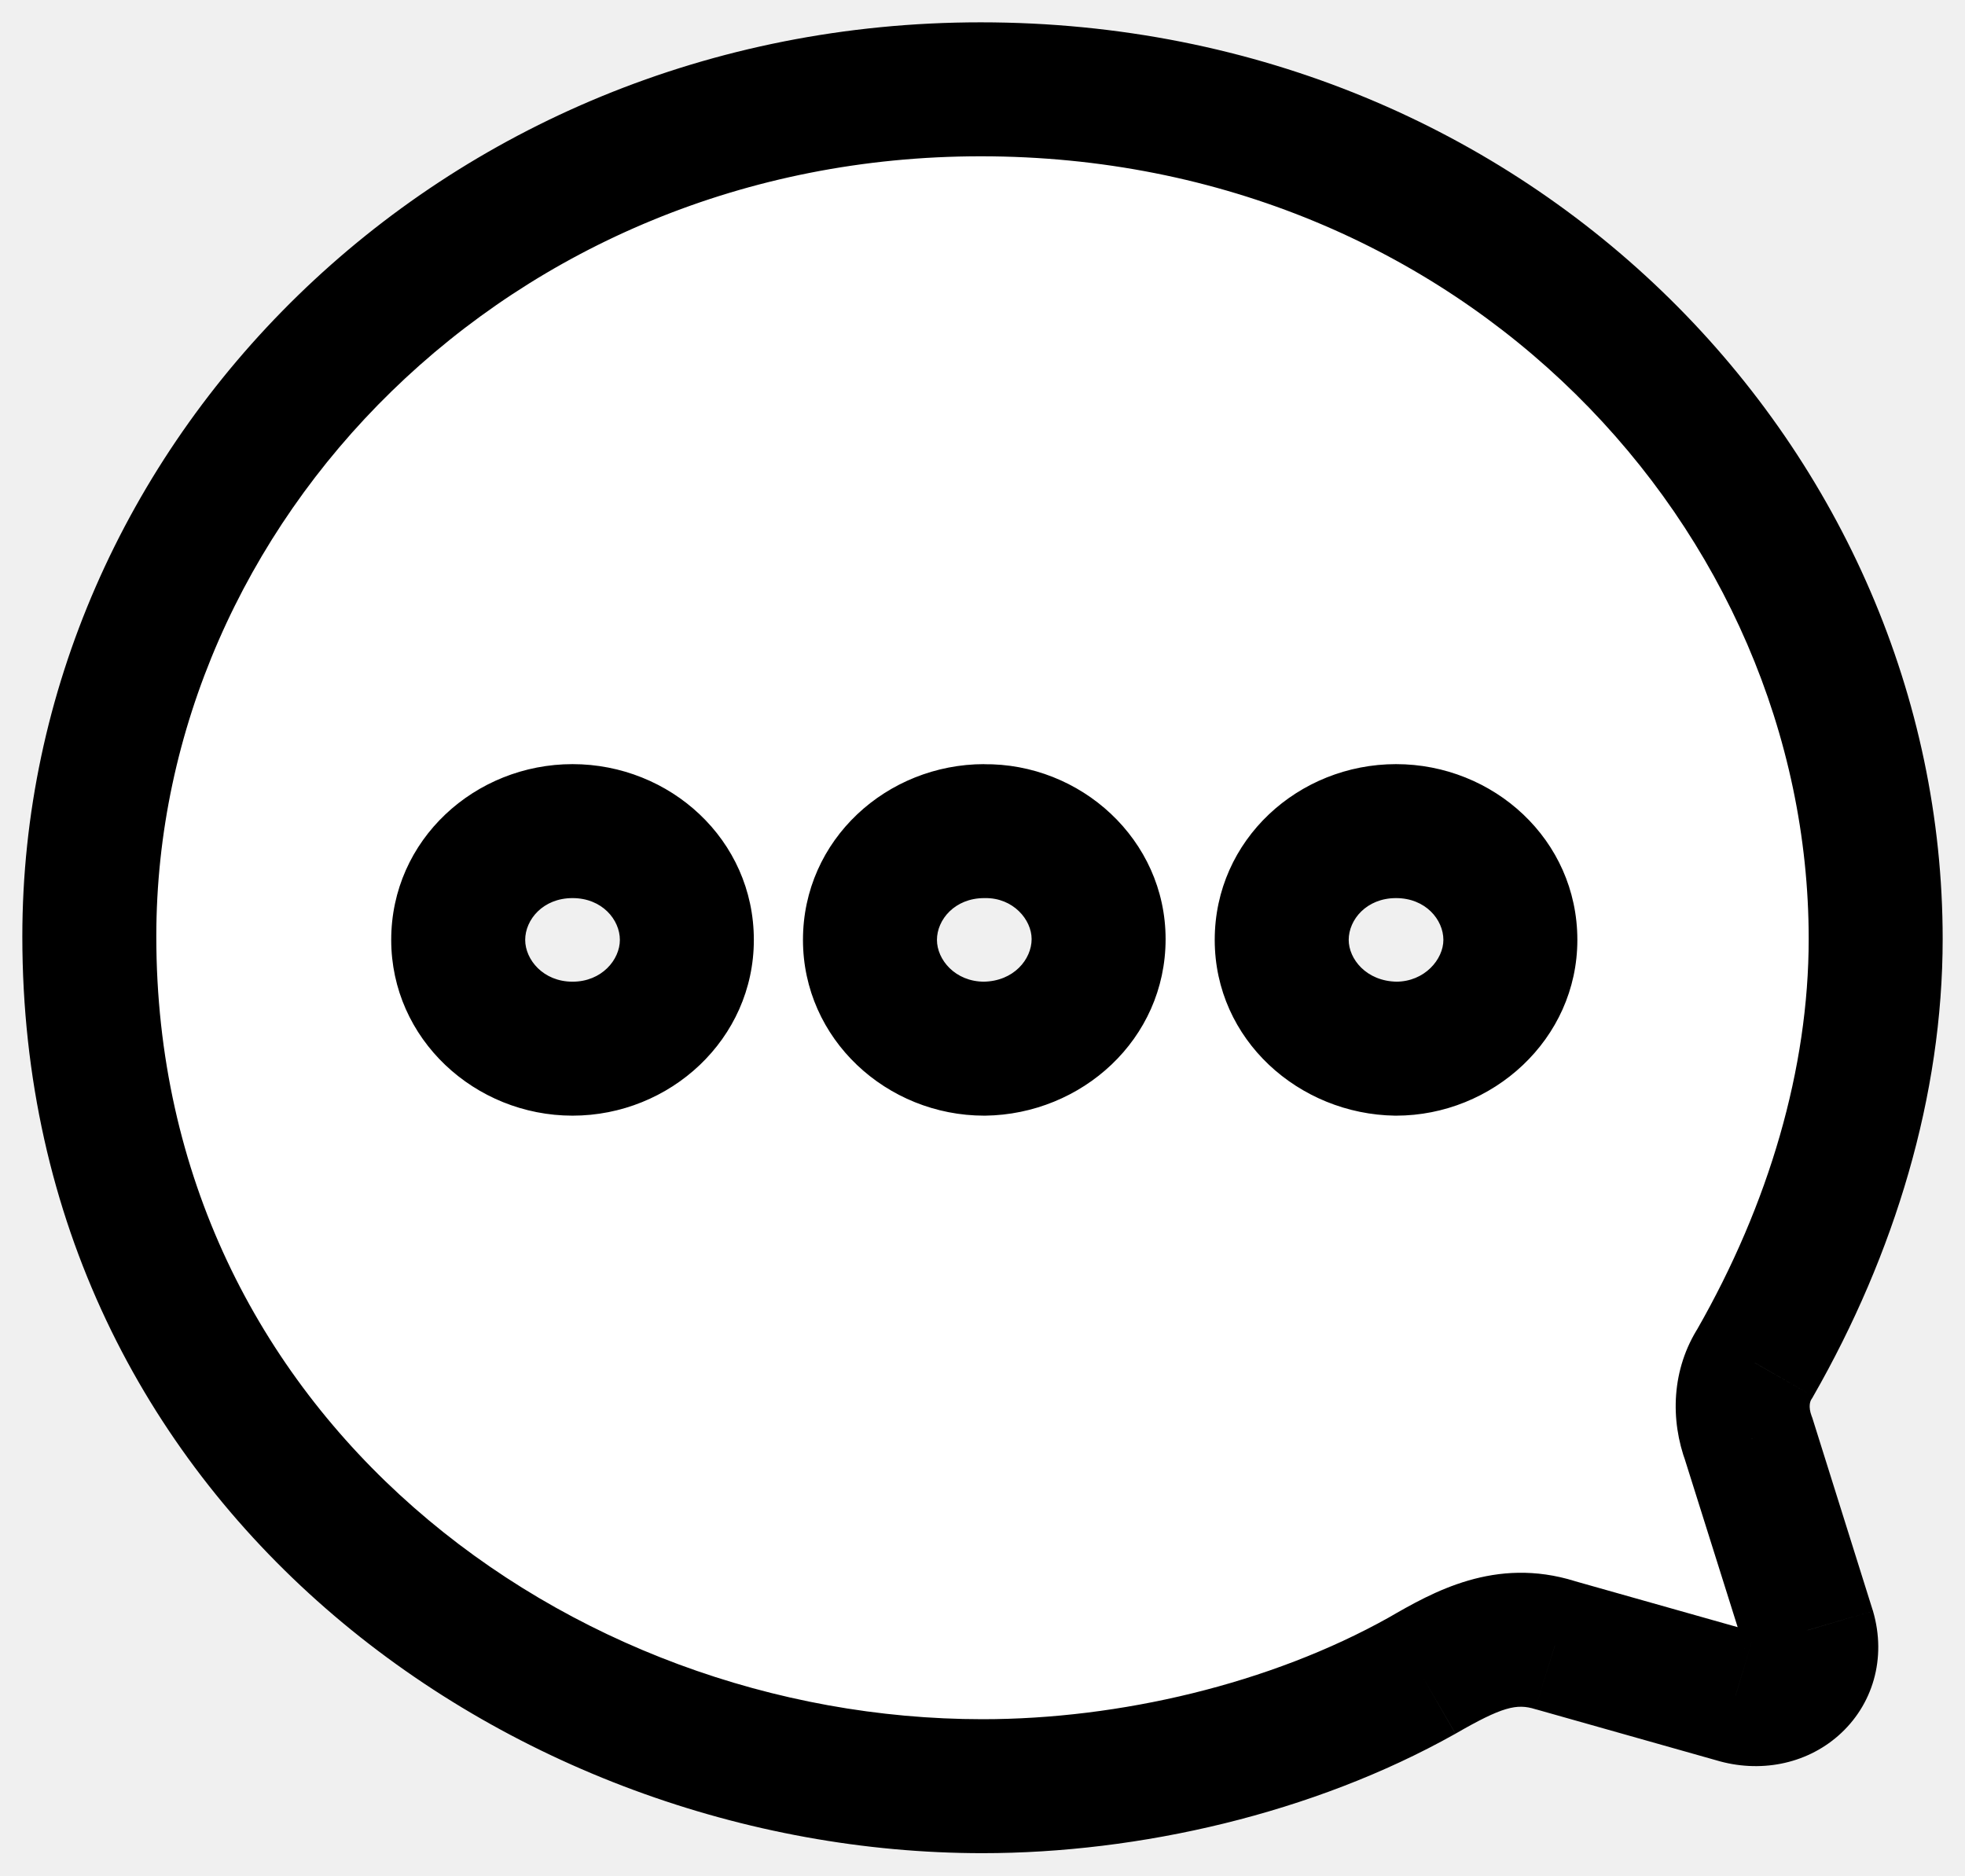
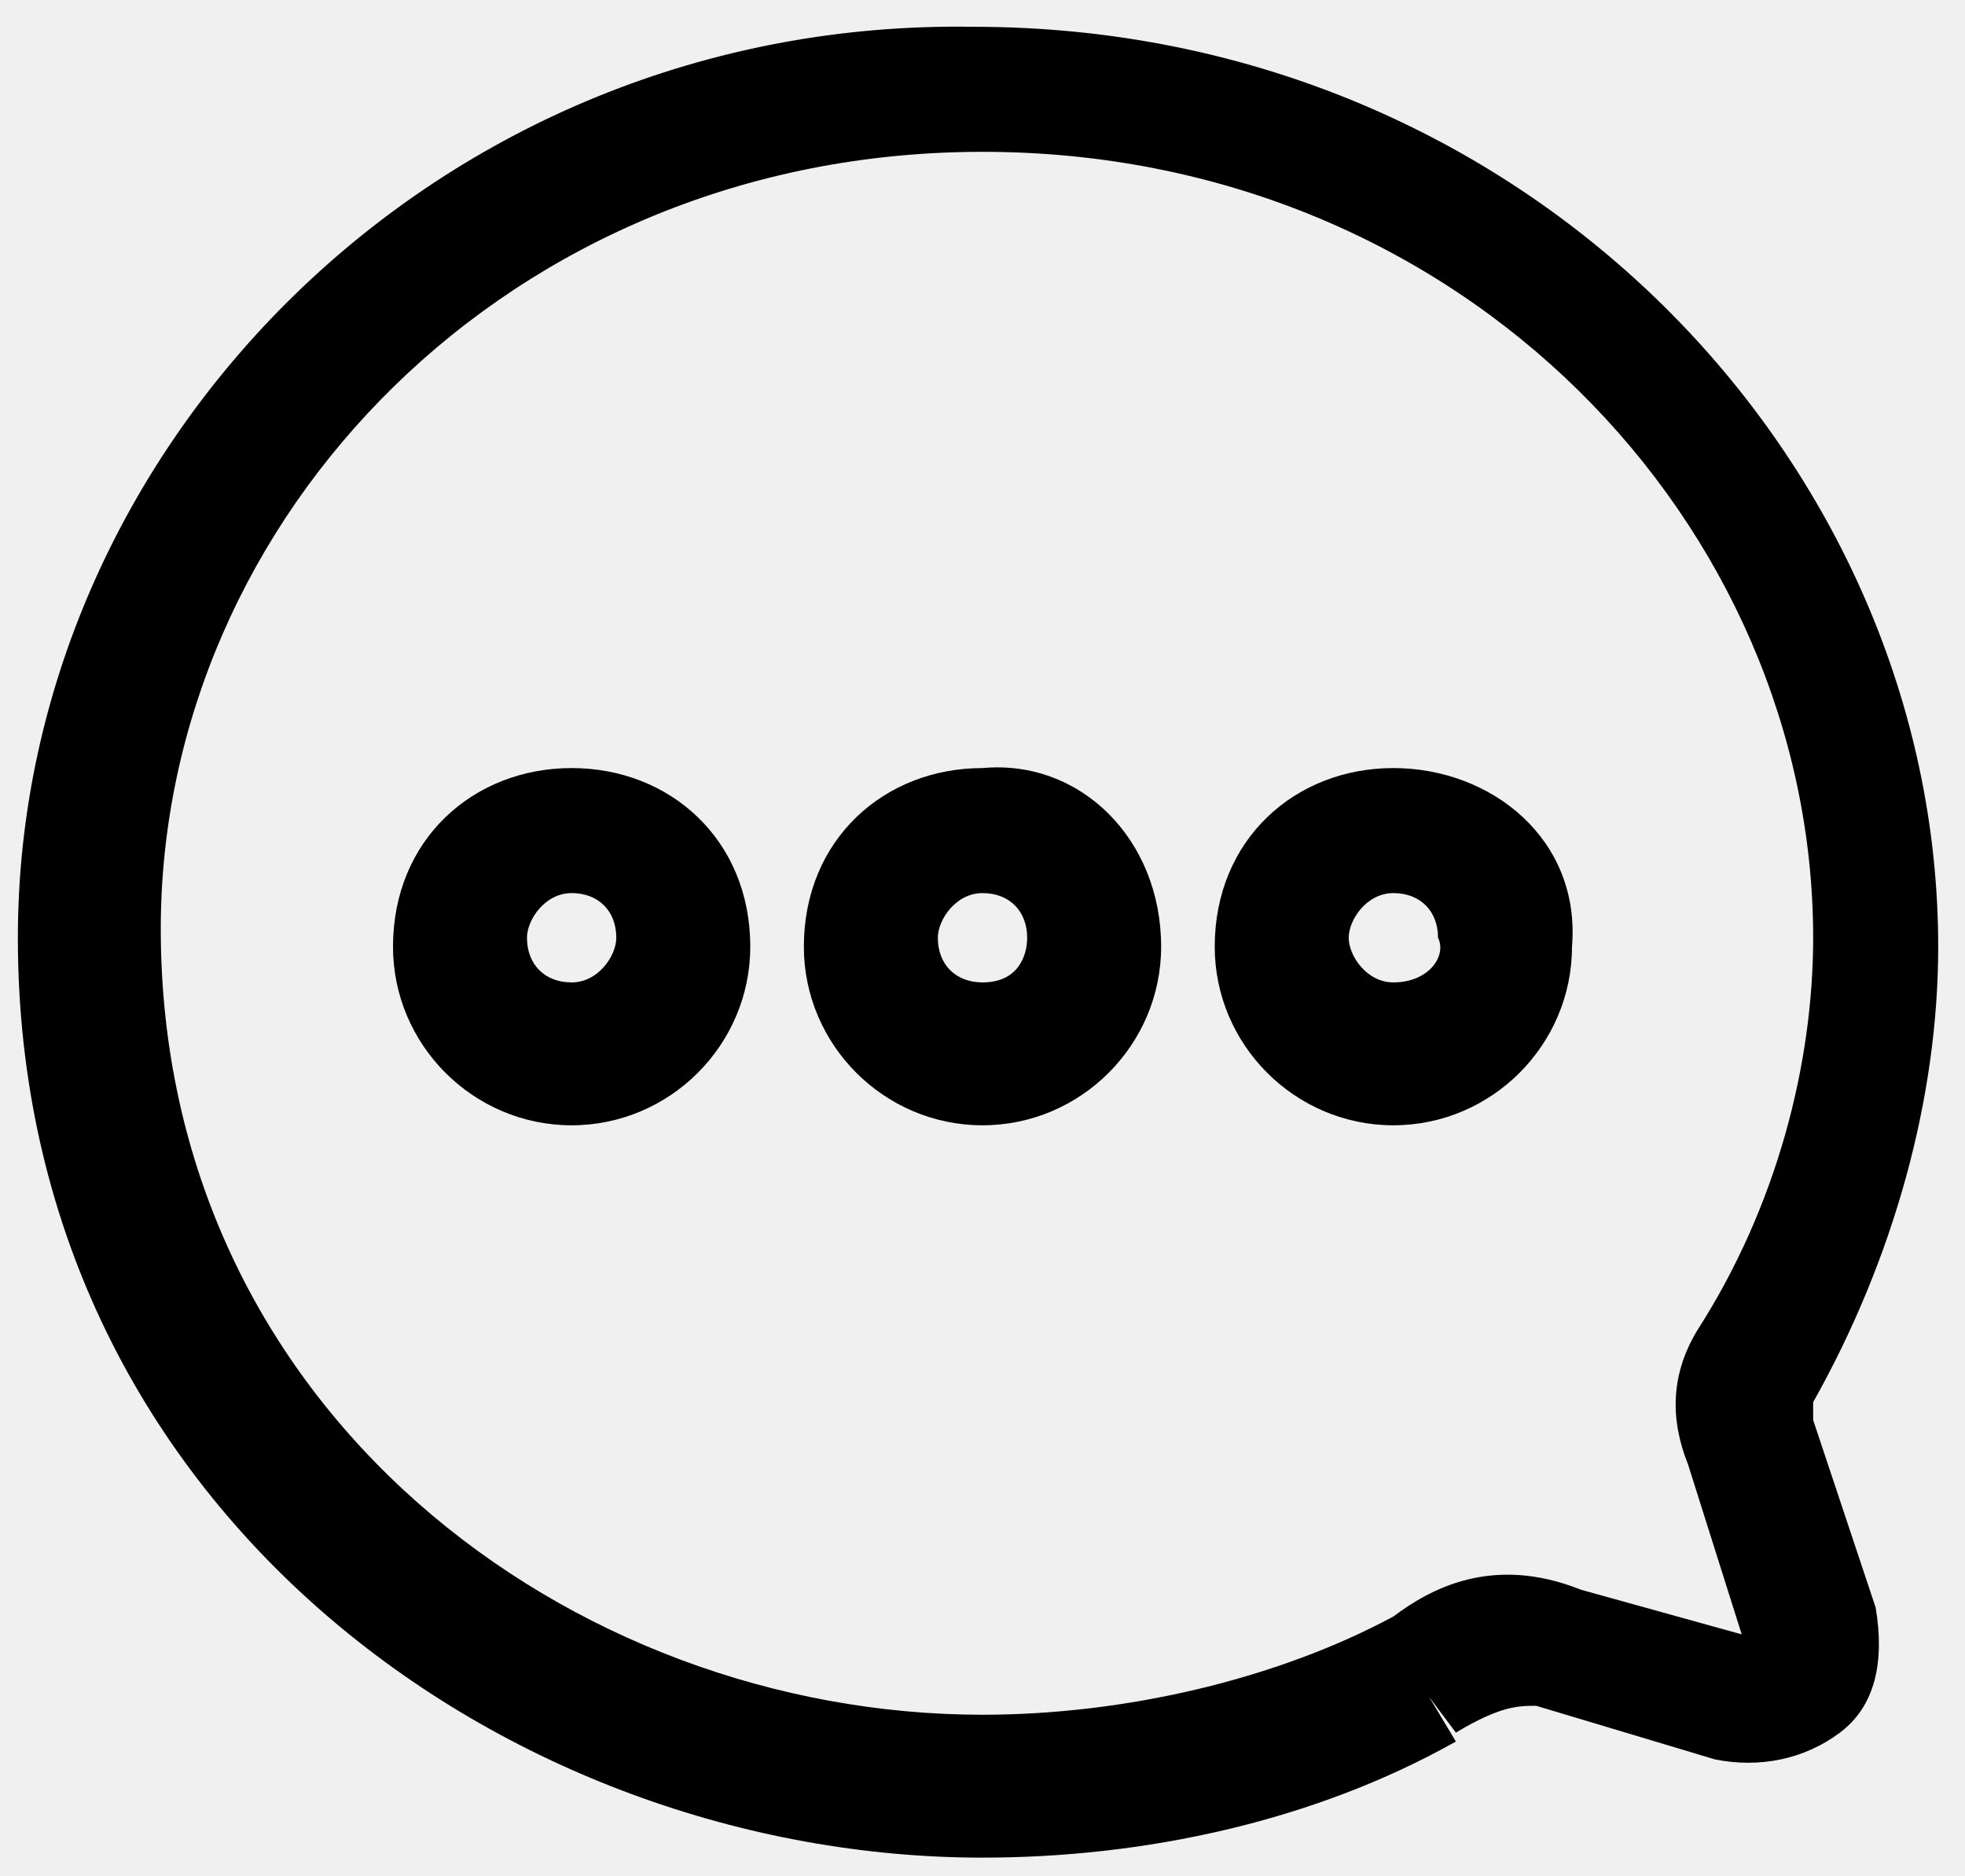
- <svg xmlns="http://www.w3.org/2000/svg" width="22" height="21" viewBox="0 0 22 21" fill="none">
-   <path fill-rule="evenodd" clip-rule="evenodd" d="M21 10.514C21 5.51 16.79 1 10.98 1C5.3 1 1 5.424 1 10.486C1 16.356 6.04 20 11 20C12.64 20 14.46 19.581 15.92 18.763C16.43 18.468 16.86 18.249 17.41 18.421L19.43 18.991C19.94 19.144 20.4 18.763 20.25 18.249L19.58 16.118C19.47 15.823 19.49 15.509 19.65 15.262C20.51 13.759 21 12.113 21 10.514ZM15.63 11.742C16.33 11.742 16.91 11.19 16.91 10.524C16.91 9.849 16.34 9.306 15.63 9.306C14.92 9.306 14.35 9.849 14.35 10.524C14.35 11.19 14.92 11.732 15.63 11.742ZM12.3 10.515C12.3 11.19 11.73 11.733 11.02 11.742C10.31 11.742 9.74 11.19 9.74 10.524C9.74 9.849 10.31 9.306 11.02 9.306C11.72 9.297 12.3 9.849 12.3 10.515ZM7.69 10.524C7.69 11.19 7.12 11.742 6.41 11.742C5.7 11.742 5.13 11.19 5.13 10.524C5.13 9.849 5.7 9.306 6.41 9.306C7.12 9.306 7.69 9.849 7.69 10.524Z" fill="white" />
-   <path d="M15.92 18.763L16.296 19.413L16.287 19.417L15.92 18.763ZM17.41 18.421L17.206 19.142L17.197 19.14L17.187 19.137L17.41 18.421ZM19.43 18.991L19.634 18.27L19.645 18.273L19.43 18.991ZM20.25 18.249L20.965 18.024L20.968 18.032L20.97 18.039L20.25 18.249ZM19.58 16.118L20.283 15.856L20.29 15.874L20.296 15.893L19.58 16.118ZM19.65 15.262L20.301 15.634L20.291 15.652L20.28 15.669L19.65 15.262ZM15.63 11.742V12.492L15.62 12.492L15.63 11.742ZM11.02 11.742L11.03 12.492H11.02V11.742ZM11.02 9.306L11.03 10.056H11.02V9.306ZM10.98 0.25C17.194 0.25 21.75 5.085 21.75 10.514H20.25C20.25 5.934 16.386 1.75 10.98 1.75V0.25ZM0.25 10.486C0.25 4.991 4.904 0.25 10.98 0.25V1.75C5.696 1.75 1.75 5.857 1.75 10.486H0.25ZM11 20.75C5.723 20.75 0.25 16.861 0.25 10.486H1.75C1.75 15.851 6.357 19.25 11 19.25V20.75ZM16.287 19.417C14.702 20.306 12.753 20.75 11 20.75V19.25C12.527 19.25 14.218 18.857 15.553 18.109L16.287 19.417ZM17.187 19.137C16.981 19.073 16.819 19.11 16.296 19.412L15.544 18.114C16.041 17.827 16.739 17.426 17.633 17.704L17.187 19.137ZM19.226 19.713L17.206 19.142L17.614 17.699L19.634 18.27L19.226 19.713ZM20.97 18.039C21.125 18.569 20.967 19.096 20.582 19.434C20.212 19.759 19.696 19.854 19.215 19.71L19.645 18.273C19.674 18.282 19.643 18.262 19.593 18.306C19.568 18.328 19.546 18.36 19.535 18.398C19.524 18.438 19.531 18.462 19.53 18.46L20.97 18.039ZM20.296 15.893L20.965 18.024L19.535 18.474L18.864 16.343L20.296 15.893ZM20.28 15.669C20.267 15.689 20.243 15.749 20.283 15.856L18.877 16.38C18.697 15.898 18.713 15.33 19.02 14.855L20.28 15.669ZM21.75 10.514C21.75 12.264 21.215 14.037 20.301 15.634L18.999 14.889C19.805 13.481 20.25 11.962 20.25 10.514H21.75ZM17.66 10.524C17.66 11.639 16.709 12.492 15.63 12.492V10.992C15.951 10.992 16.16 10.741 16.16 10.524H17.66ZM15.63 8.556C16.719 8.556 17.66 9.4 17.66 10.524H16.16C16.16 10.298 15.961 10.056 15.63 10.056V8.556ZM13.6 10.524C13.6 9.4 14.541 8.556 15.63 8.556V10.056C15.299 10.056 15.1 10.298 15.1 10.524H13.6ZM15.62 12.492C14.545 12.477 13.6 11.644 13.6 10.524H15.1C15.1 10.736 15.295 10.987 15.64 10.992L15.62 12.492ZM11.01 10.992C11.351 10.988 11.55 10.74 11.55 10.515H13.05C13.05 11.64 12.109 12.478 11.03 12.492L11.01 10.992ZM10.49 10.524C10.49 10.745 10.693 10.992 11.02 10.992V12.492C9.928 12.492 8.99 11.636 8.99 10.524H10.49ZM11.02 10.056C10.689 10.056 10.49 10.298 10.49 10.524H8.99C8.99 9.4 9.931 8.556 11.02 8.556V10.056ZM11.55 10.515C11.55 10.296 11.342 10.052 11.03 10.056L11.01 8.557C12.098 8.542 13.05 9.401 13.05 10.515H11.55ZM6.41 10.992C6.738 10.992 6.94 10.745 6.94 10.524H8.44C8.44 11.635 7.502 12.492 6.41 12.492V10.992ZM5.88 10.524C5.88 10.745 6.082 10.992 6.41 10.992V12.492C5.318 12.492 4.38 11.635 4.38 10.524H5.88ZM6.41 10.056C6.079 10.056 5.88 10.298 5.88 10.524H4.38C4.38 9.4 5.321 8.556 6.41 8.556V10.056ZM6.94 10.524C6.94 10.298 6.741 10.056 6.41 10.056V8.556C7.499 8.556 8.44 9.4 8.44 10.524H6.94Z" fill="black" />
+ <svg xmlns="http://www.w3.org/2000/svg" version="1.1" id="レイヤー_1" x="0px" y="0px" viewBox="0 0 22 21" style="enable-background:new 0 0 22 21;" xml:space="preserve">
+   <path d="M21,18L21,18l-0.7,0.2l0,0L21,18l-0.7-2.1l0,0l0,0l-0.7,0.3l0,0l0.7-0.3c0-0.1,0-0.2,0-0.2l-0.6-0.4l0,0l0.6,0.4l0,0l0,0  c0.9-1.6,1.4-3.4,1.4-5.1c0-5.4-4.6-10.3-10.8-10.3C4.9,0.2,0.2,5,0.2,10.5c0,6.4,5.5,10.3,10.8,10.3c1.8,0,3.7-0.4,5.3-1.3  l-0.4-0.7l0,0l0.4,0.7l0,0L16,19l0.3,0.4c0.5-0.3,0.7-0.3,0.9-0.3l0,0l0,0l0.2-0.7l0,0l-0.2,0.7l2,0.6l0,0c0.5,0.1,1,0,1.4-0.3  C21,19.1,21.1,18.6,21,18L21,18z M15.6,18.1c-1.3,0.7-3,1.1-4.6,1.1c-4.6,0-9.2-3.4-9.2-8.8c0-4.6,3.9-8.7,9.2-8.7  c5.4,0,9.3,4.2,9.3,8.8c0,1.4-0.4,3-1.3,4.4l0,0c-0.3,0.5-0.3,1-0.1,1.5l0,0l0.6,1.9l-1.8-0.5l0,0C16.7,17.4,16,17.8,15.6,18.1z   M19.4,19l0.1-0.2L19.4,19l0.2-0.5l0,0L19.4,19z" />
+   <path d="M15.6,8.6c-1.1,0-2,0.8-2,2c0,1.1,0.9,2,2,2l0,0c1.1,0,2-0.9,2-2C17.7,9.4,16.7,8.6,15.6,8.6z M15.6,11  c-0.3,0-0.5-0.3-0.5-0.5c0-0.2,0.2-0.5,0.5-0.5s0.5,0.2,0.5,0.5C16.2,10.7,16,11,15.6,11z" />
+   <path d="M11,8.6L11,8.6C11,8.6,11,8.6,11,8.6C11,8.6,11,8.6,11,8.6L11,8.6c-1.1,0-2,0.8-2,2c0,1.1,0.9,2,2,2h0l0,0l0,0  c1.1,0,2-0.9,2-2C13,9.4,12.1,8.5,11,8.6z M11,11c-0.3,0-0.5-0.2-0.5-0.5c0-0.2,0.2-0.5,0.5-0.5h0c0.3,0,0.5,0.2,0.5,0.5  C11.5,10.7,11.4,11,11,11z" />
+   <path d="M6.4,8.6c-1.1,0-2,0.8-2,2c0,1.1,0.9,2,2,2c1.1,0,2-0.9,2-2C8.4,9.4,7.5,8.6,6.4,8.6z M6.4,11c-0.3,0-0.5-0.2-0.5-0.5  c0-0.2,0.2-0.5,0.5-0.5c0.3,0,0.5,0.2,0.5,0.5C6.9,10.7,6.7,11,6.4,11z" />
</svg>
